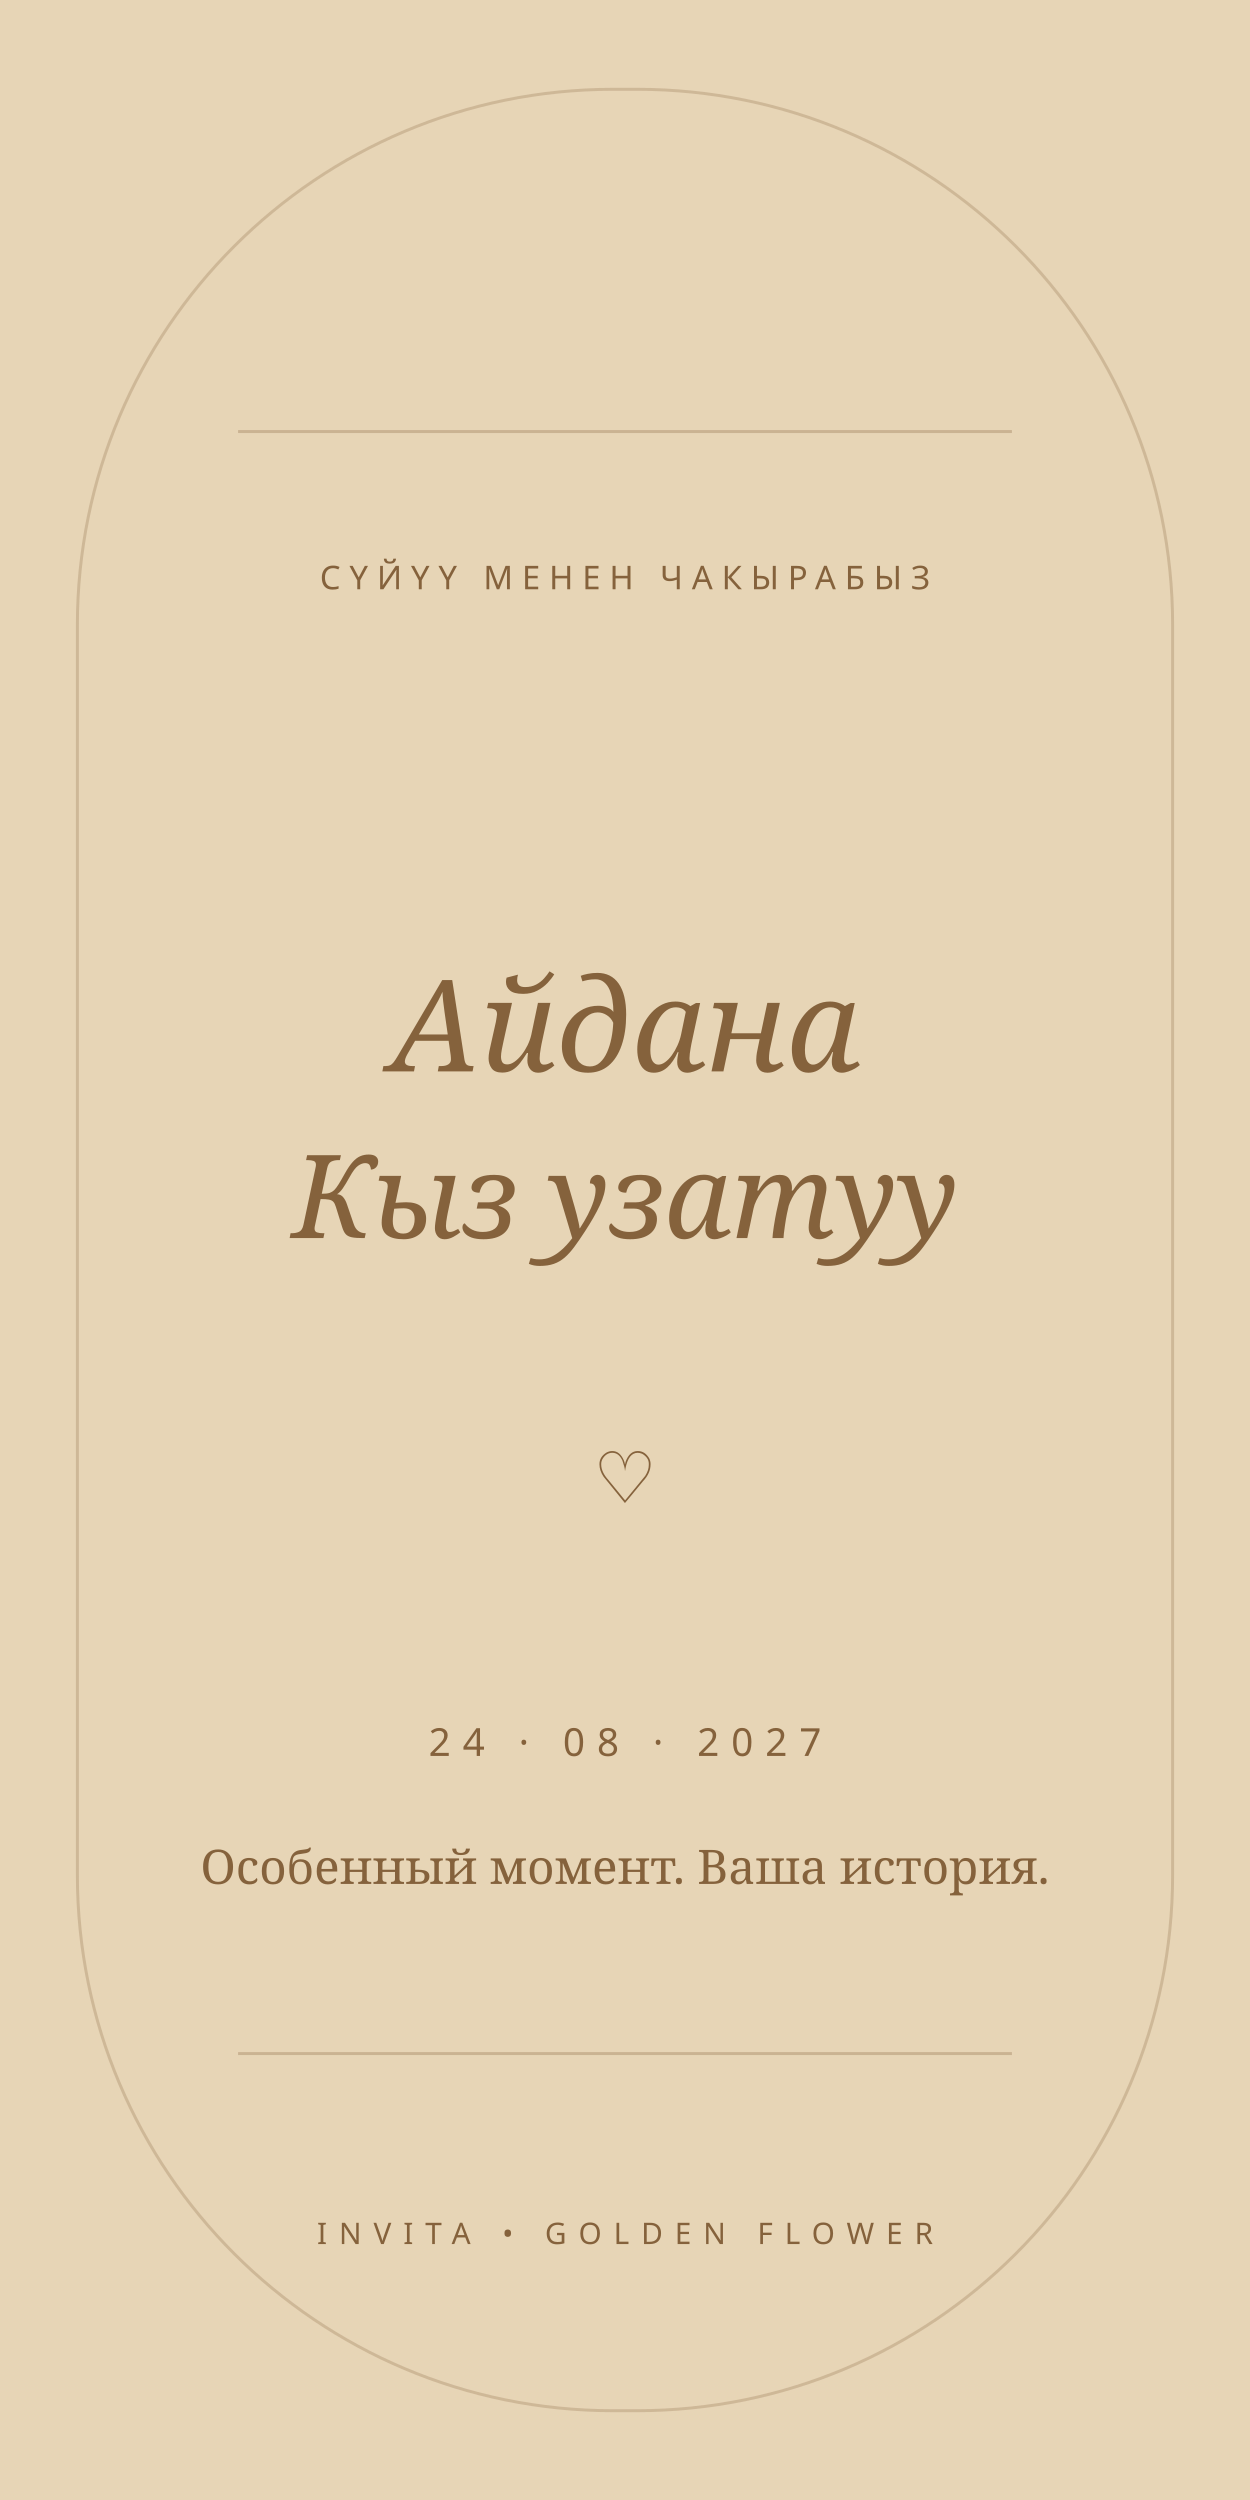
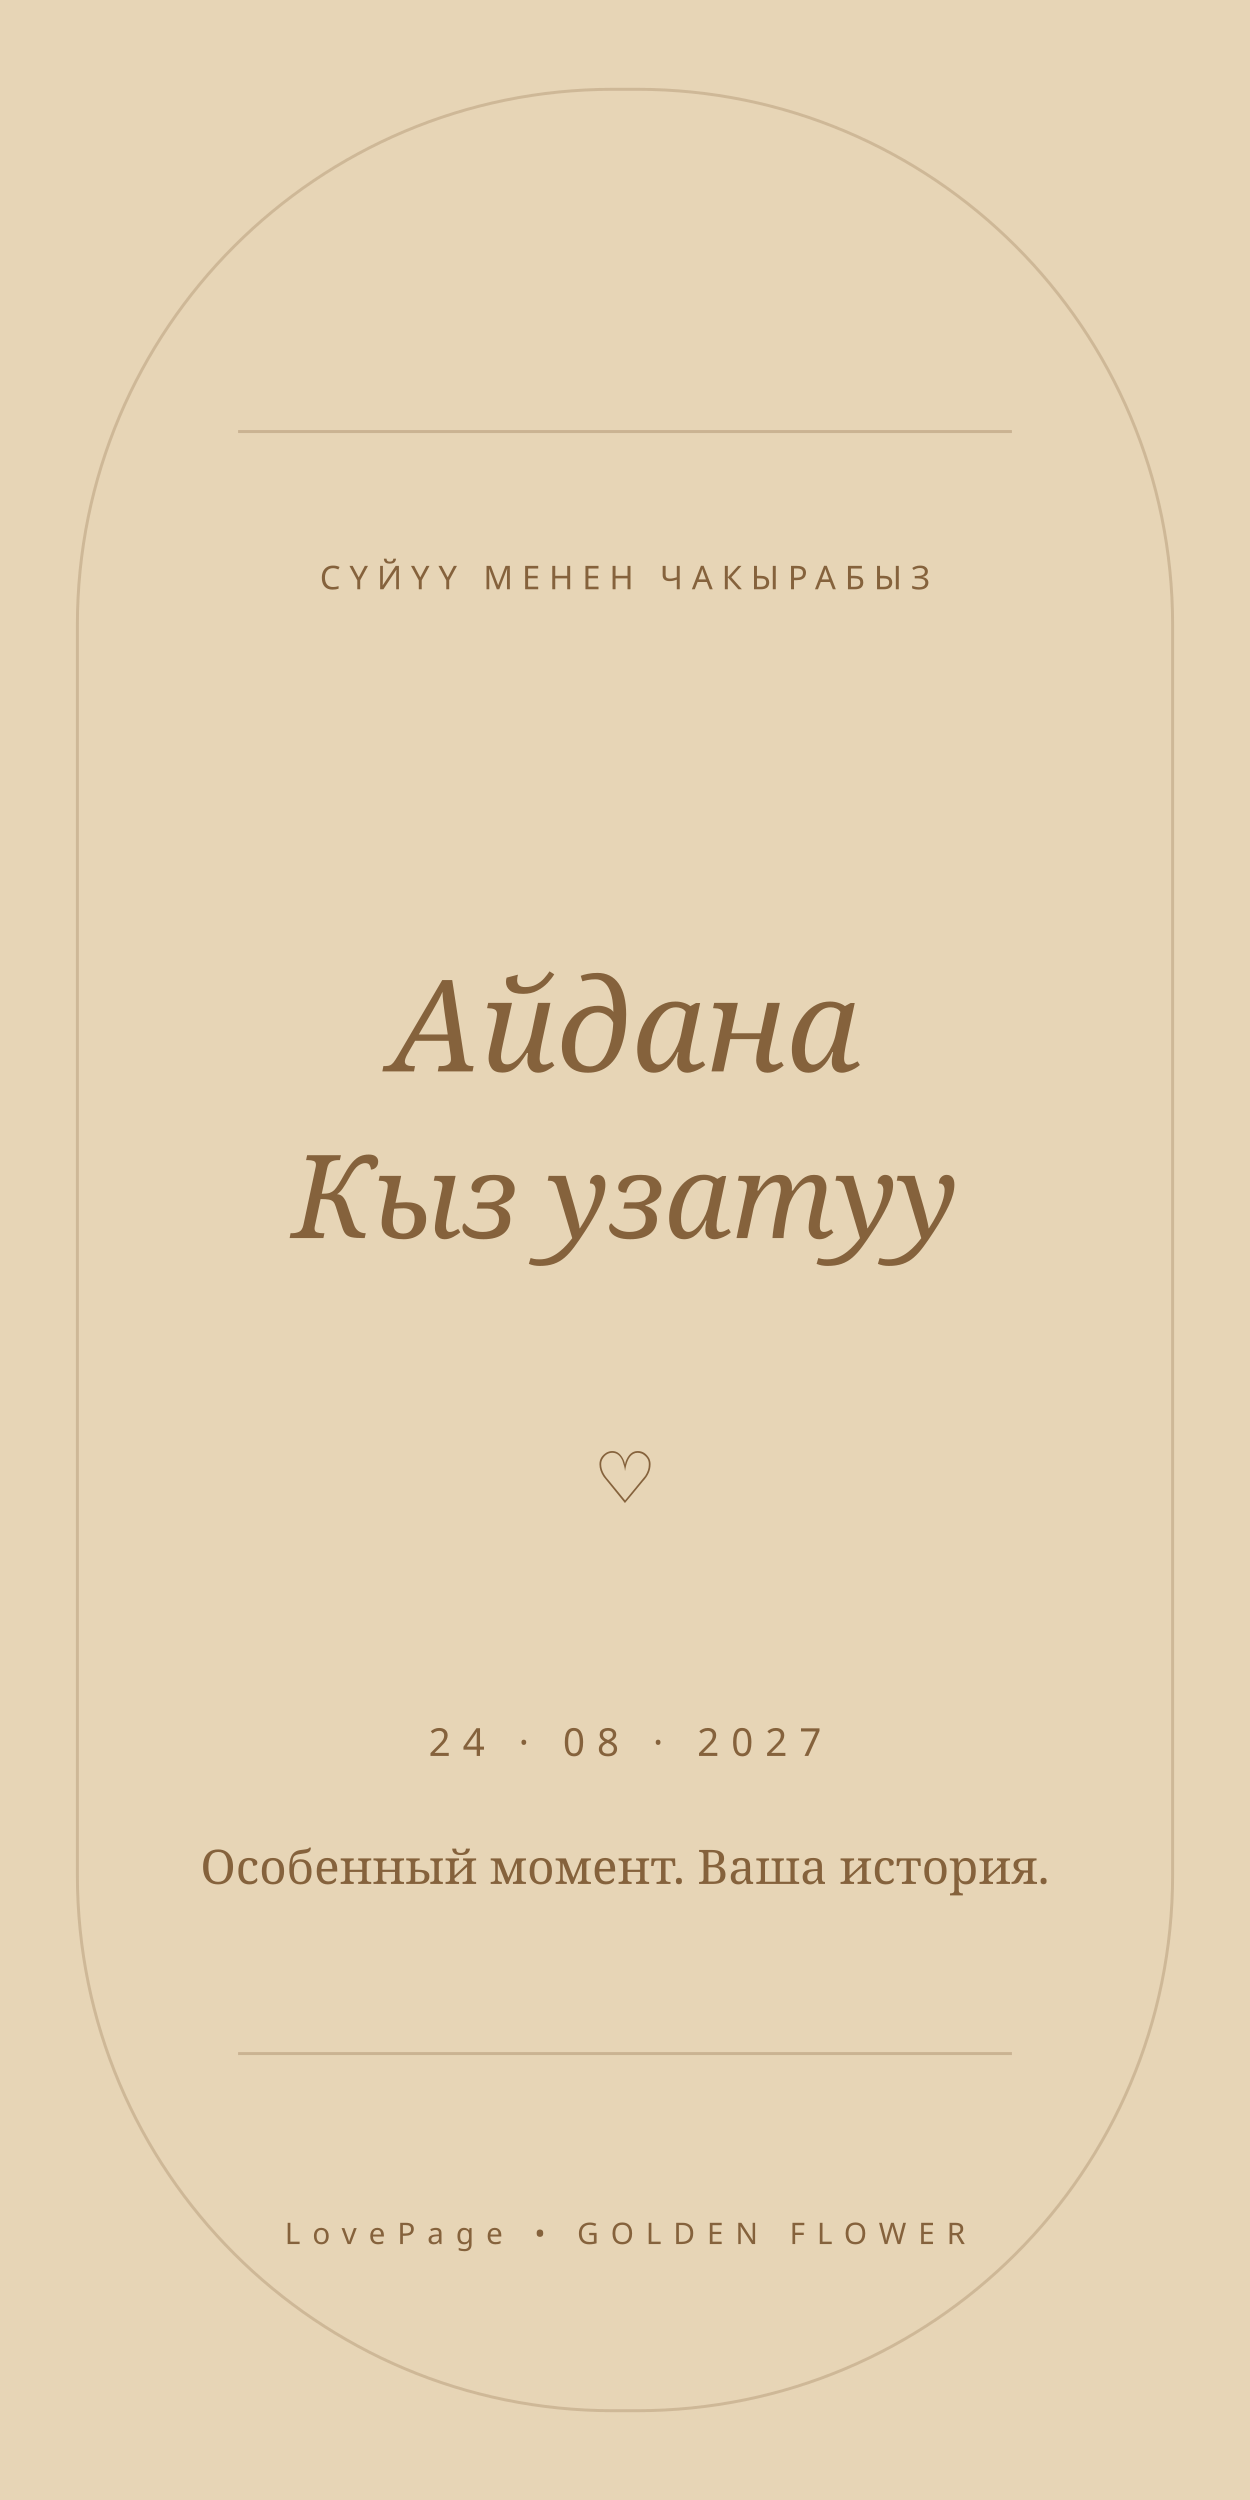
<svg xmlns="http://www.w3.org/2000/svg" width="420" height="840" viewBox="0 0 420 840">
  <rect width="420" height="840" fill="#e7d5b6" />
  <rect x="26" y="30" width="368" height="780" rx="180" fill="none" stroke="#85623c" stroke-opacity=".25" />
  <path d="M80 145h260M80 690h260" stroke="#85623c" stroke-opacity=".3" />
  <text x="210" y="198" text-anchor="middle" font-family="sans-serif" font-size="11" letter-spacing="3" fill="#85623c">СҮЙҮҮ МЕНЕН ЧАКЫРАБЫЗ</text>
  <text x="210" y="360" text-anchor="middle" font-family="Georgia,serif" font-size="43" font-style="italic" fill="#85623c">Айдана</text>
  <text x="210" y="416" text-anchor="middle" font-family="Georgia,serif" font-size="39" font-style="italic" fill="#85623c">Кыз узатуу</text>
  <text x="210" y="505" text-anchor="middle" font-family="Georgia,serif" font-size="24" fill="#85623c">♡</text>
  <text x="210" y="590" text-anchor="middle" font-family="sans-serif" font-size="13" letter-spacing="4" fill="#85623c">24 · 08 · 2027</text>
  <text x="210" y="633" text-anchor="middle" font-family="Georgia,serif" font-size="16" fill="#85623c">Особенный момент. Ваша история.</text>
-   <text x="210" y="754" text-anchor="middle" font-family="sans-serif" font-size="10" letter-spacing="4" fill="#85623c">INVITA • GOLDEN FLOWER</text>
+   <text x="210" y="754" text-anchor="middle" font-family="sans-serif" font-size="10" letter-spacing="4" fill="#85623c">LovePage • GOLDEN FLOWER</text>
</svg>
